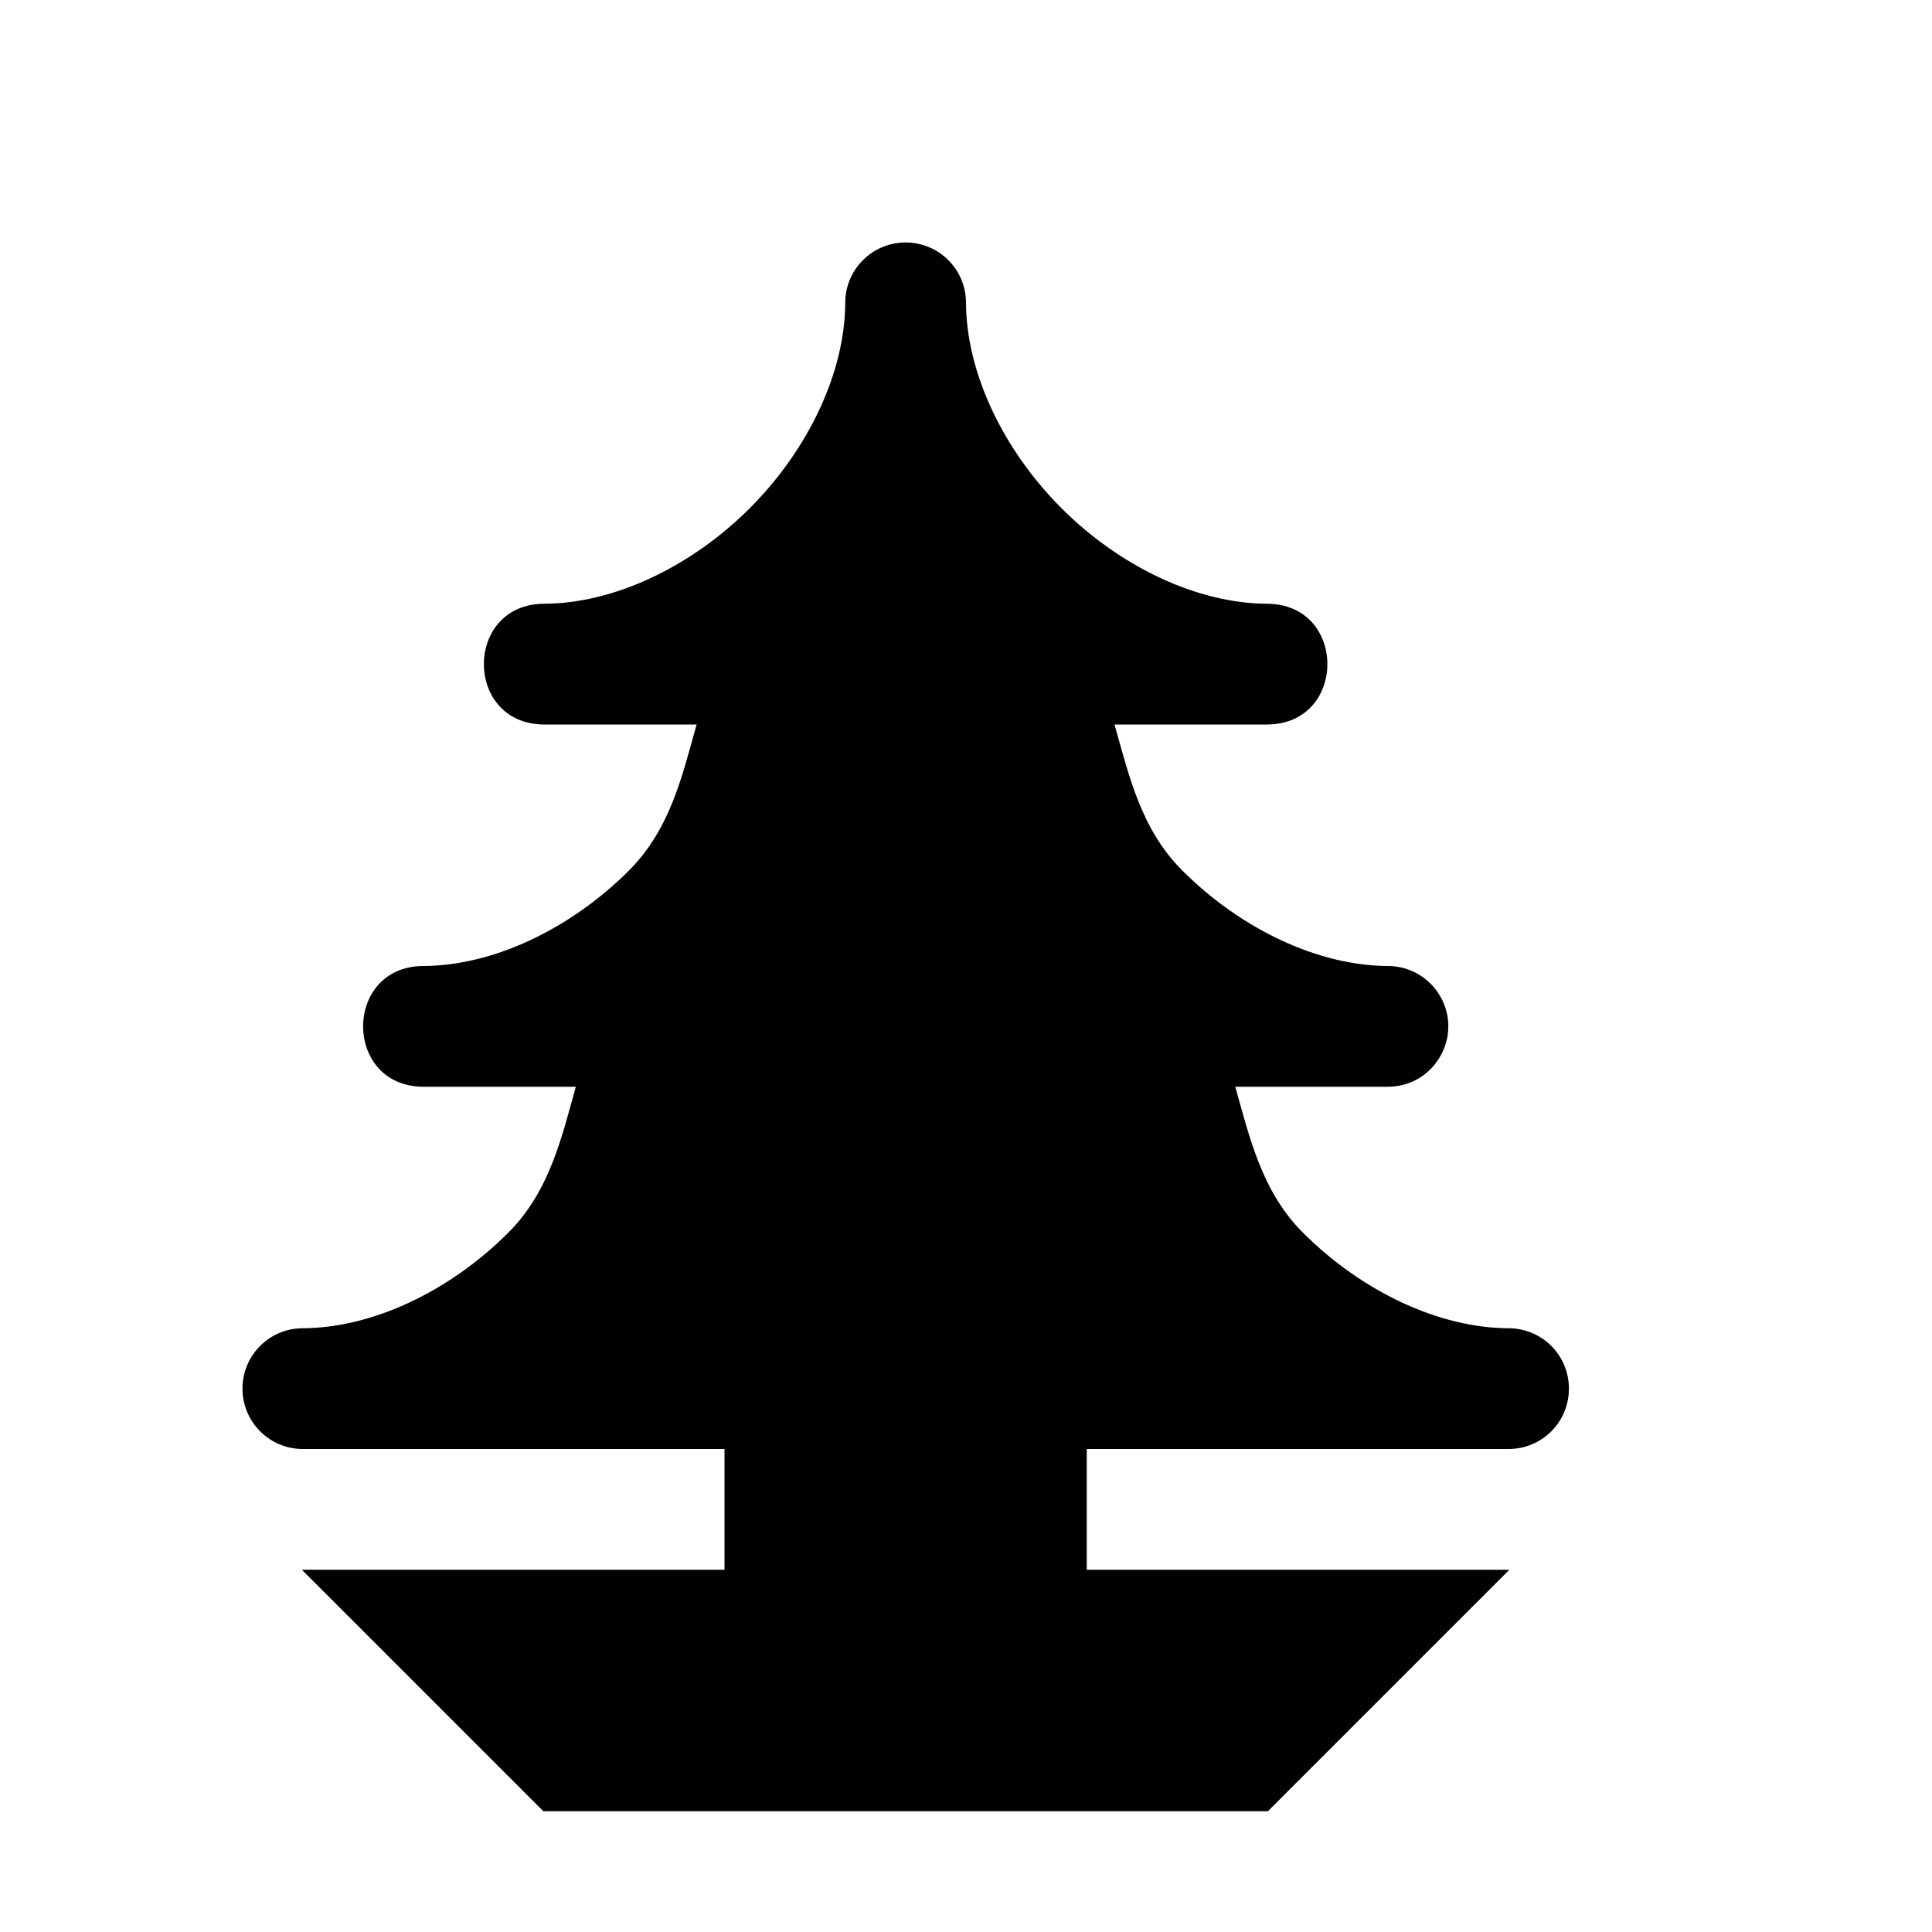
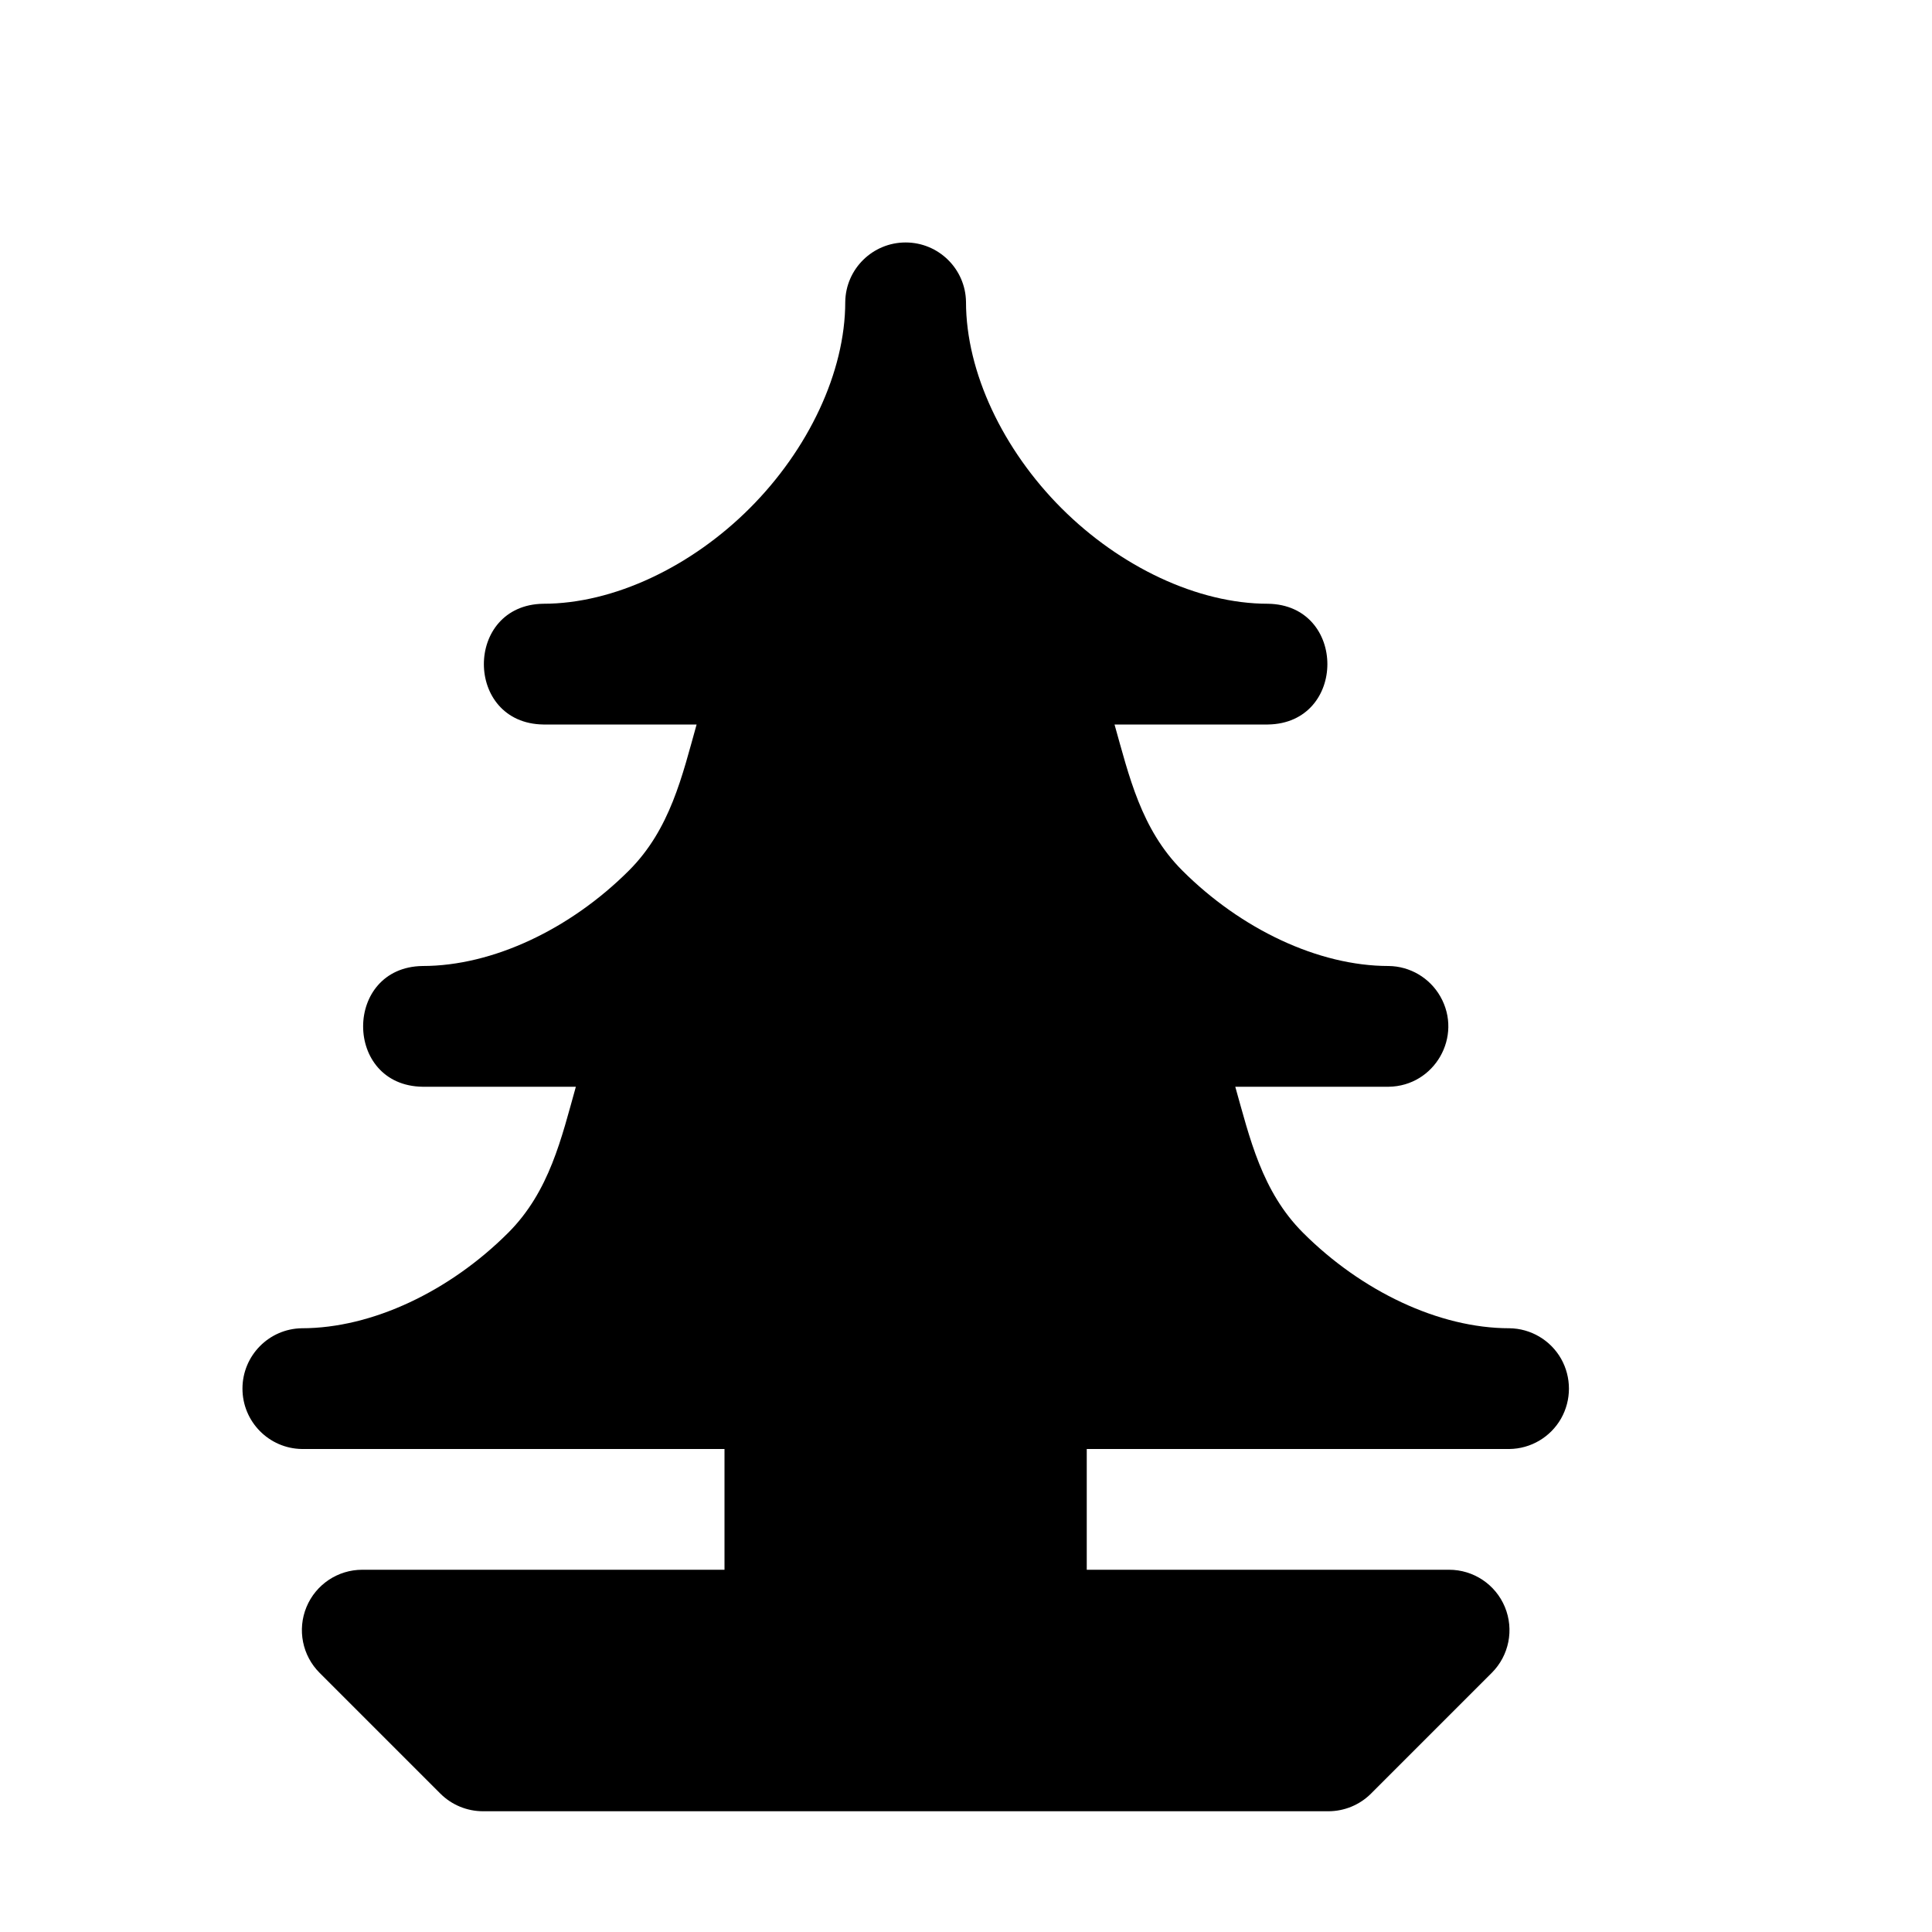
<svg xmlns="http://www.w3.org/2000/svg" width="16" height="16">
  <path d="M 7.5,2.008 C 7.227,2.008 7.004,2.227 7.0,2.5 C 7.0,3.083 6.693,3.725 6.209,4.209 C 5.725,4.693 5.083,5.0 4.5,5.0 C 3.843,5.009 3.843,5.991 4.5,6.0 L 5.769,6.0 C 5.65,6.424 5.551,6.867 5.209,7.209 C 4.725,7.693 4.083,8.0 3.5,8.0 C 2.843,8.009 2.843,8.991 3.5,9.0 L 4.769,9.0 C 4.65,9.424 4.551,9.867 4.209,10.209 C 3.725,10.693 3.083,11.0 2.5,11.0 C 2.227,11.004 2.008,11.227 2.008,11.5 C 2.008,11.773 2.227,11.996 2.5,12.0 L 6.0,12.0 L 6.0,13.5 C 6.0,13.776 6.224,14.0 6.5,14.0 L 8.5,14.0 C 8.776,14.0 9.0,13.776 9.0,13.5 L 9.0,12.0 L 12.5,12.0 C 12.677,11.998 12.84,11.902 12.928,11.748 C 13.015,11.594 13.015,11.406 12.928,11.252 C 12.84,11.098 12.677,11.002 12.5,11.0 C 11.917,11.0 11.275,10.693 10.791,10.209 C 10.449,9.867 10.35,9.424 10.23,9.0 L 11.5,9.0 C 11.881,8.995 12.117,8.583 11.928,8.252 C 11.84,8.098 11.677,8.002 11.5,8.0 C 10.917,8.0 10.275,7.693 9.791,7.209 C 9.449,6.867 9.35,6.424 9.23,6.0 L 10.5,6.0 C 11.157,5.991 11.157,5.009 10.5,5.0 C 9.917,5.0 9.275,4.693 8.791,4.209 C 8.307,3.725 8.0,3.083 8.0,2.5 C 7.996,2.227 7.773,2.008 7.5,2.008" fill="#000" />
-   <path d="M 4.5,15.0 L 10.5,15.0 L 12.5,13.0 L 2.5,13.0 L 4.5,15.0" fill="#000" />
+   <path d="M 3.0,13.0 A 0.5,0.5 0.0 0,0 2.647,13.854 L 3.647,14.854 A 0.5,0.5 0.0 0,0 4.0,15.0 L 11.0,15.0 A 0.5,0.5 0.0 0,0 11.354,14.854 L 12.354,13.854 A 0.5,0.5 0.0 0,0 12.0,13.0 L 3.0,13.0" fill="#000" />
</svg>
